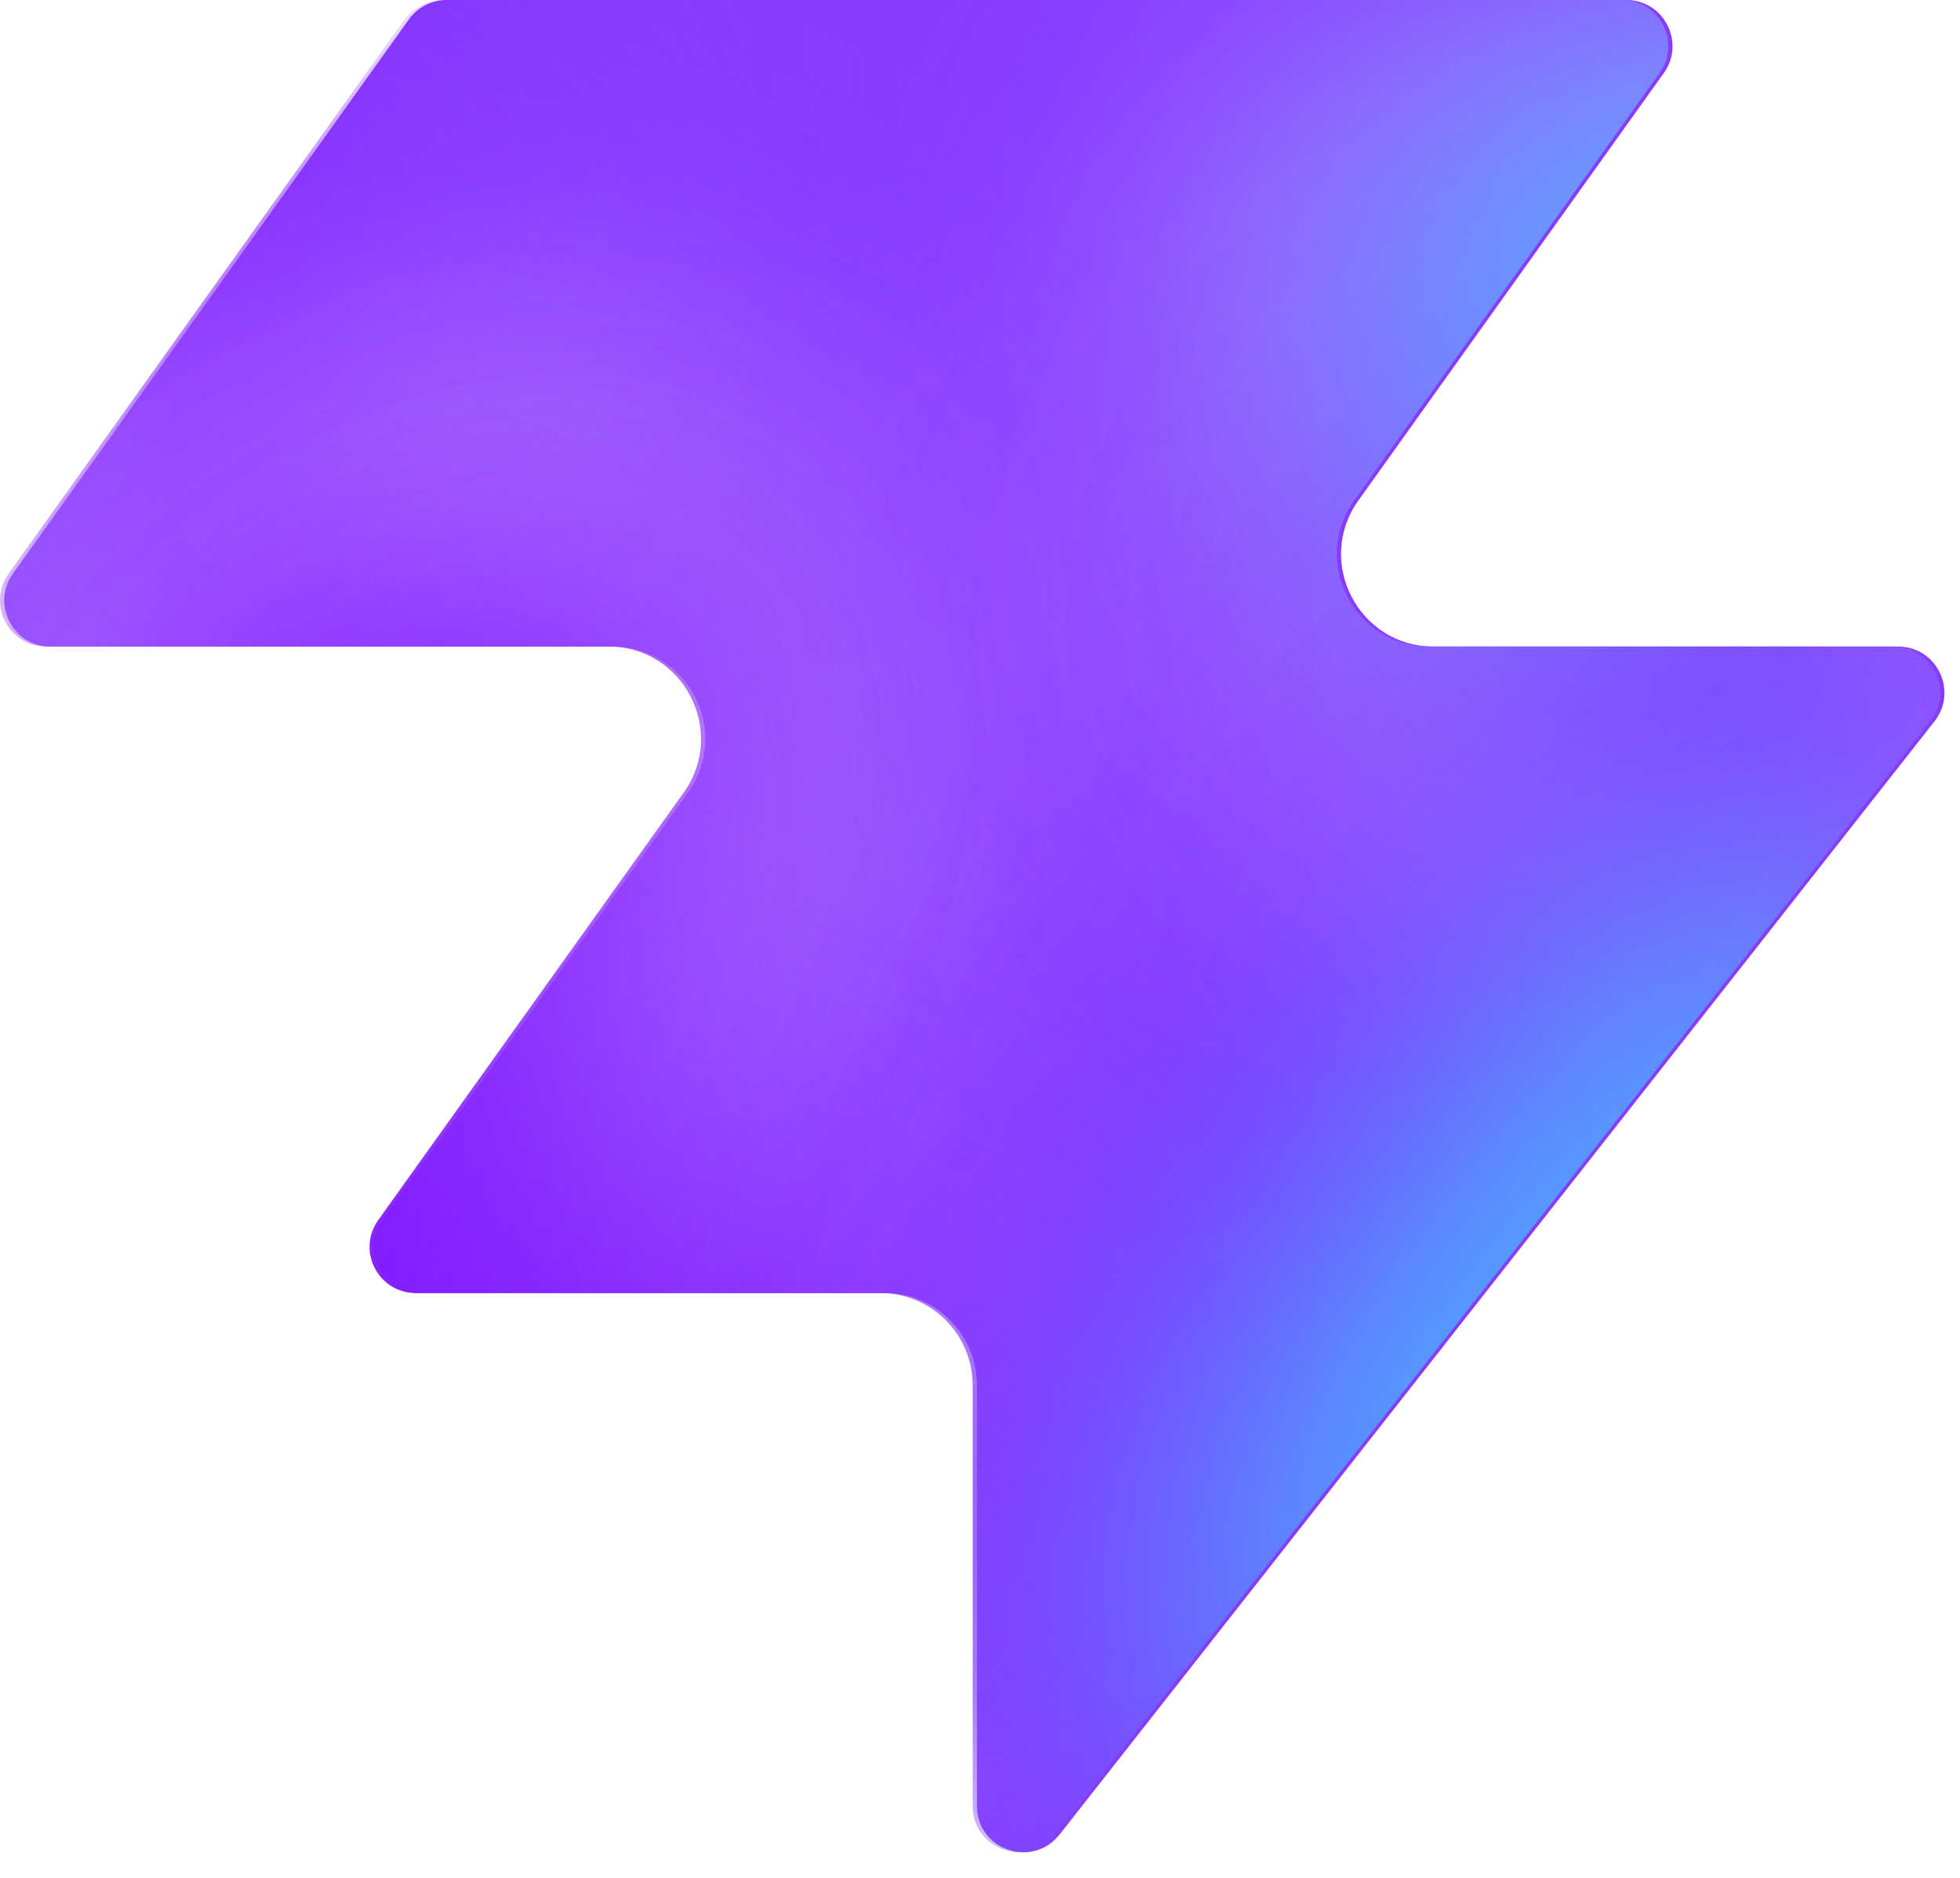
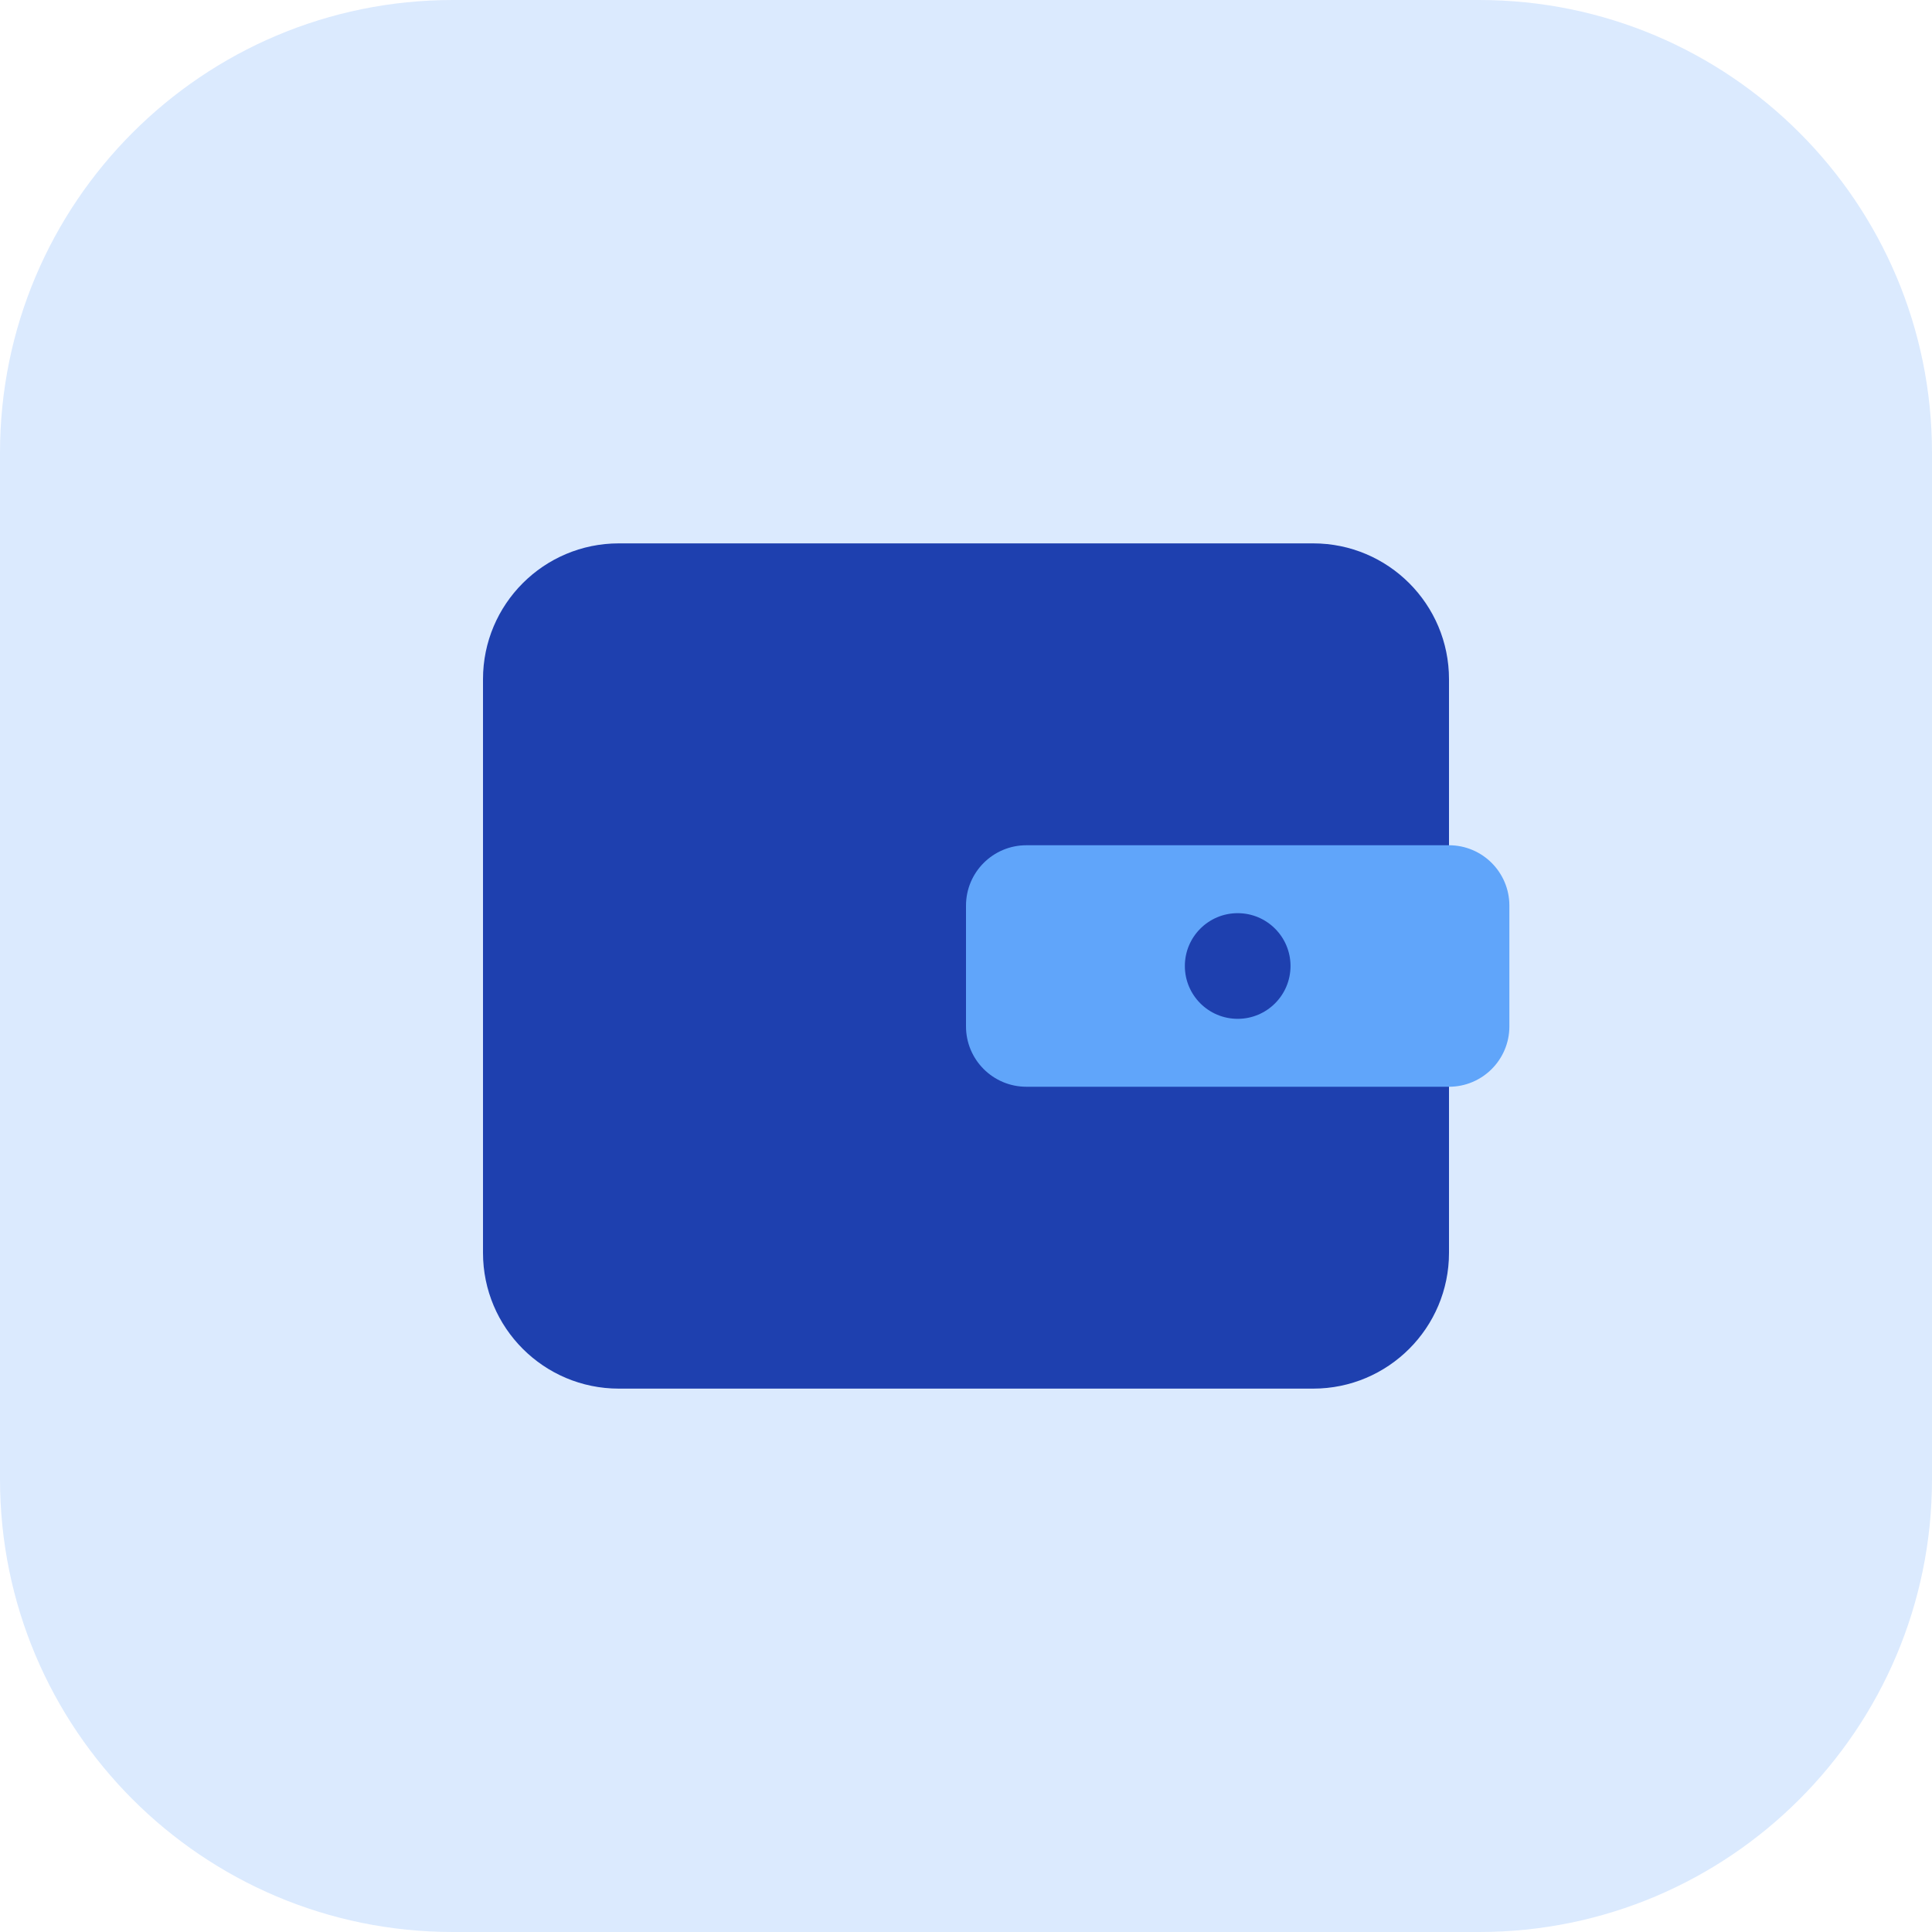
- <svg xmlns="http://www.w3.org/2000/svg" width="48" height="46" fill="none" viewBox="0 0 48 46">
-   <path fill="#863bff" d="M25.946 44.938c-.664.845-2.021.375-2.021-.698V33.937a2.26 2.26 0 0 0-2.262-2.262H10.287c-.92 0-1.456-1.04-.92-1.788l7.48-10.471c1.07-1.497 0-3.578-1.842-3.578H1.237c-.92 0-1.456-1.04-.92-1.788L10.013.474c.214-.297.556-.474.92-.474h28.894c.92 0 1.456 1.04.92 1.788l-7.48 10.471c-1.07 1.498 0 3.579 1.842 3.579h11.377c.943 0 1.473 1.088.89 1.83L25.947 44.94z" style="fill:#863bff;fill:color(display-p3 .525 .23 1);fill-opacity:1" />
-   <mask id="a" width="48" height="46" x="0" y="0" maskUnits="userSpaceOnUse" style="mask-type:alpha">
-     <path fill="#000" d="M25.842 44.938c-.664.844-2.021.375-2.021-.698V33.937a2.26 2.26 0 0 0-2.262-2.262H10.183c-.92 0-1.456-1.04-.92-1.788l7.48-10.471c1.07-1.498 0-3.579-1.842-3.579H1.133c-.92 0-1.456-1.04-.92-1.787L9.91.473c.214-.297.556-.474.92-.474h28.894c.92 0 1.456 1.04.92 1.788l-7.48 10.471c-1.07 1.498 0 3.578 1.842 3.578h11.377c.943 0 1.473 1.088.89 1.832L25.843 44.94z" style="fill:#000;fill-opacity:1" />
-   </mask>
-   <g mask="url(#a)">
-     <g filter="url(#b)">
-       <ellipse cx="5.508" cy="14.704" fill="#ede6ff" rx="5.508" ry="14.704" style="fill:#ede6ff;fill:color(display-p3 .927 .903 1);fill-opacity:1" transform="matrix(.00324 1 1 -.00324 -4.47 31.516)" />
-     </g>
-     <g filter="url(#c)">
-       <ellipse cx="10.399" cy="29.851" fill="#ede6ff" rx="10.399" ry="29.851" style="fill:#ede6ff;fill:color(display-p3 .927 .903 1);fill-opacity:1" transform="matrix(.00324 1 1 -.00324 -39.328 7.883)" />
-     </g>
-     <g filter="url(#d)">
-       <ellipse cx="5.508" cy="30.487" fill="#7e14ff" rx="5.508" ry="30.487" style="fill:#7e14ff;fill:color(display-p3 .492 .077 1);fill-opacity:1" transform="rotate(89.814 -25.913 -14.639)scale(1 -1)" />
-     </g>
-     <g filter="url(#e)">
-       <ellipse cx="5.508" cy="30.599" fill="#7e14ff" rx="5.508" ry="30.599" style="fill:#7e14ff;fill:color(display-p3 .492 .077 1);fill-opacity:1" transform="rotate(89.814 -32.644 -3.334)scale(1 -1)" />
-     </g>
-     <g filter="url(#f)">
-       <ellipse cx="5.508" cy="30.599" fill="#7e14ff" rx="5.508" ry="30.599" style="fill:#7e14ff;fill:color(display-p3 .492 .077 1);fill-opacity:1" transform="matrix(.00324 1 1 -.00324 -34.34 30.47)" />
-     </g>
-     <g filter="url(#g)">
-       <ellipse cx="14.072" cy="22.078" fill="#ede6ff" rx="14.072" ry="22.078" style="fill:#ede6ff;fill:color(display-p3 .927 .903 1);fill-opacity:1" transform="rotate(93.35 24.506 48.493)scale(-1 1)" />
-     </g>
-     <g filter="url(#h)">
-       <ellipse cx="3.47" cy="21.501" fill="#7e14ff" rx="3.47" ry="21.501" style="fill:#7e14ff;fill:color(display-p3 .492 .077 1);fill-opacity:1" transform="rotate(89.009 28.708 47.59)scale(-1 1)" />
-     </g>
-     <g filter="url(#i)">
-       <ellipse cx="3.47" cy="21.501" fill="#7e14ff" rx="3.47" ry="21.501" style="fill:#7e14ff;fill:color(display-p3 .492 .077 1);fill-opacity:1" transform="rotate(89.009 28.708 47.59)scale(-1 1)" />
-     </g>
-     <g filter="url(#j)">
-       <ellipse cx=".387" cy="8.972" fill="#7e14ff" rx="4.407" ry="29.108" style="fill:#7e14ff;fill:color(display-p3 .492 .077 1);fill-opacity:1" transform="rotate(39.51 .387 8.972)" />
-     </g>
-     <g filter="url(#k)">
-       <ellipse cx="47.523" cy="-6.092" fill="#7e14ff" rx="4.407" ry="29.108" style="fill:#7e14ff;fill:color(display-p3 .492 .077 1);fill-opacity:1" transform="rotate(37.892 47.523 -6.092)" />
-     </g>
-     <g filter="url(#l)">
-       <ellipse cx="41.412" cy="6.333" fill="#47bfff" rx="5.971" ry="9.665" style="fill:#47bfff;fill:color(display-p3 .28 .748 1);fill-opacity:1" transform="rotate(37.892 41.412 6.333)" />
-     </g>
-     <g filter="url(#m)">
-       <ellipse cx="-1.879" cy="38.332" fill="#7e14ff" rx="4.407" ry="29.108" style="fill:#7e14ff;fill:color(display-p3 .492 .077 1);fill-opacity:1" transform="rotate(37.892 -1.88 38.332)" />
-     </g>
-     <g filter="url(#n)">
-       <ellipse cx="-1.879" cy="38.332" fill="#7e14ff" rx="4.407" ry="29.108" style="fill:#7e14ff;fill:color(display-p3 .492 .077 1);fill-opacity:1" transform="rotate(37.892 -1.88 38.332)" />
-     </g>
-     <g filter="url(#o)">
-       <ellipse cx="35.651" cy="29.907" fill="#7e14ff" rx="4.407" ry="29.108" style="fill:#7e14ff;fill:color(display-p3 .492 .077 1);fill-opacity:1" transform="rotate(37.892 35.651 29.907)" />
-     </g>
-     <g filter="url(#p)">
-       <ellipse cx="38.418" cy="32.4" fill="#47bfff" rx="5.971" ry="15.297" style="fill:#47bfff;fill:color(display-p3 .28 .748 1);fill-opacity:1" transform="rotate(37.892 38.418 32.4)" />
-     </g>
-   </g>
-   <defs>
-     <filter id="b" width="60.045" height="41.654" x="-19.77" y="16.149" color-interpolation-filters="sRGB" filterUnits="userSpaceOnUse">
-       <feFlood flood-opacity="0" result="BackgroundImageFix" />
-       <feBlend in="SourceGraphic" in2="BackgroundImageFix" result="shape" />
-       <feGaussianBlur result="effect1_foregroundBlur_2002_17158" stdDeviation="7.659" />
-     </filter>
-     <filter id="c" width="90.34" height="51.437" x="-54.613" y="-7.533" color-interpolation-filters="sRGB" filterUnits="userSpaceOnUse">
-       <feFlood flood-opacity="0" result="BackgroundImageFix" />
-       <feBlend in="SourceGraphic" in2="BackgroundImageFix" result="shape" />
-       <feGaussianBlur result="effect1_foregroundBlur_2002_17158" stdDeviation="7.659" />
-     </filter>
-     <filter id="d" width="79.355" height="29.4" x="-49.64" y="2.03" color-interpolation-filters="sRGB" filterUnits="userSpaceOnUse">
-       <feFlood flood-opacity="0" result="BackgroundImageFix" />
-       <feBlend in="SourceGraphic" in2="BackgroundImageFix" result="shape" />
-       <feGaussianBlur result="effect1_foregroundBlur_2002_17158" stdDeviation="4.596" />
-     </filter>
-     <filter id="e" width="79.579" height="29.4" x="-45.045" y="20.029" color-interpolation-filters="sRGB" filterUnits="userSpaceOnUse">
-       <feFlood flood-opacity="0" result="BackgroundImageFix" />
-       <feBlend in="SourceGraphic" in2="BackgroundImageFix" result="shape" />
-       <feGaussianBlur result="effect1_foregroundBlur_2002_17158" stdDeviation="4.596" />
-     </filter>
-     <filter id="f" width="79.579" height="29.4" x="-43.513" y="21.178" color-interpolation-filters="sRGB" filterUnits="userSpaceOnUse">
-       <feFlood flood-opacity="0" result="BackgroundImageFix" />
-       <feBlend in="SourceGraphic" in2="BackgroundImageFix" result="shape" />
-       <feGaussianBlur result="effect1_foregroundBlur_2002_17158" stdDeviation="4.596" />
-     </filter>
-     <filter id="g" width="74.749" height="58.852" x="15.756" y="-17.901" color-interpolation-filters="sRGB" filterUnits="userSpaceOnUse">
-       <feFlood flood-opacity="0" result="BackgroundImageFix" />
-       <feBlend in="SourceGraphic" in2="BackgroundImageFix" result="shape" />
-       <feGaussianBlur result="effect1_foregroundBlur_2002_17158" stdDeviation="7.659" />
-     </filter>
-     <filter id="h" width="61.377" height="25.362" x="23.548" y="2.284" color-interpolation-filters="sRGB" filterUnits="userSpaceOnUse">
-       <feFlood flood-opacity="0" result="BackgroundImageFix" />
-       <feBlend in="SourceGraphic" in2="BackgroundImageFix" result="shape" />
-       <feGaussianBlur result="effect1_foregroundBlur_2002_17158" stdDeviation="4.596" />
-     </filter>
-     <filter id="i" width="61.377" height="25.362" x="23.548" y="2.284" color-interpolation-filters="sRGB" filterUnits="userSpaceOnUse">
-       <feFlood flood-opacity="0" result="BackgroundImageFix" />
-       <feBlend in="SourceGraphic" in2="BackgroundImageFix" result="shape" />
-       <feGaussianBlur result="effect1_foregroundBlur_2002_17158" stdDeviation="4.596" />
-     </filter>
-     <filter id="j" width="56.045" height="63.649" x="-27.636" y="-22.853" color-interpolation-filters="sRGB" filterUnits="userSpaceOnUse">
-       <feFlood flood-opacity="0" result="BackgroundImageFix" />
-       <feBlend in="SourceGraphic" in2="BackgroundImageFix" result="shape" />
-       <feGaussianBlur result="effect1_foregroundBlur_2002_17158" stdDeviation="4.596" />
-     </filter>
-     <filter id="k" width="54.814" height="64.646" x="20.116" y="-38.415" color-interpolation-filters="sRGB" filterUnits="userSpaceOnUse">
-       <feFlood flood-opacity="0" result="BackgroundImageFix" />
-       <feBlend in="SourceGraphic" in2="BackgroundImageFix" result="shape" />
-       <feGaussianBlur result="effect1_foregroundBlur_2002_17158" stdDeviation="4.596" />
-     </filter>
-     <filter id="l" width="33.541" height="35.313" x="24.641" y="-11.323" color-interpolation-filters="sRGB" filterUnits="userSpaceOnUse">
-       <feFlood flood-opacity="0" result="BackgroundImageFix" />
-       <feBlend in="SourceGraphic" in2="BackgroundImageFix" result="shape" />
-       <feGaussianBlur result="effect1_foregroundBlur_2002_17158" stdDeviation="4.596" />
-     </filter>
-     <filter id="m" width="54.814" height="64.646" x="-29.286" y="6.009" color-interpolation-filters="sRGB" filterUnits="userSpaceOnUse">
-       <feFlood flood-opacity="0" result="BackgroundImageFix" />
-       <feBlend in="SourceGraphic" in2="BackgroundImageFix" result="shape" />
-       <feGaussianBlur result="effect1_foregroundBlur_2002_17158" stdDeviation="4.596" />
-     </filter>
-     <filter id="n" width="54.814" height="64.646" x="-29.286" y="6.009" color-interpolation-filters="sRGB" filterUnits="userSpaceOnUse">
-       <feFlood flood-opacity="0" result="BackgroundImageFix" />
-       <feBlend in="SourceGraphic" in2="BackgroundImageFix" result="shape" />
-       <feGaussianBlur result="effect1_foregroundBlur_2002_17158" stdDeviation="4.596" />
-     </filter>
-     <filter id="o" width="54.814" height="64.646" x="8.244" y="-2.416" color-interpolation-filters="sRGB" filterUnits="userSpaceOnUse">
-       <feFlood flood-opacity="0" result="BackgroundImageFix" />
-       <feBlend in="SourceGraphic" in2="BackgroundImageFix" result="shape" />
-       <feGaussianBlur result="effect1_foregroundBlur_2002_17158" stdDeviation="4.596" />
-     </filter>
-     <filter id="p" width="39.409" height="43.623" x="18.713" y="10.588" color-interpolation-filters="sRGB" filterUnits="userSpaceOnUse">
-       <feFlood flood-opacity="0" result="BackgroundImageFix" />
-       <feBlend in="SourceGraphic" in2="BackgroundImageFix" result="shape" />
-       <feGaussianBlur result="effect1_foregroundBlur_2002_17158" stdDeviation="4.596" />
-     </filter>
-   </defs>
+ <svg xmlns="http://www.w3.org/2000/svg" width="512" height="512" viewBox="0 0 512 512" fill="none">
+   <rect width="512" height="512" rx="120" fill="#DBEAFE" />
+   <rect x="128" y="144" width="256" height="224" rx="36" fill="#1E40AF" />
+   <rect x="256" y="224" width="144" height="64" rx="16" fill="#60A5FA" />
+   <circle cx="328" cy="256" r="14" fill="#1E40AF" />
</svg>
